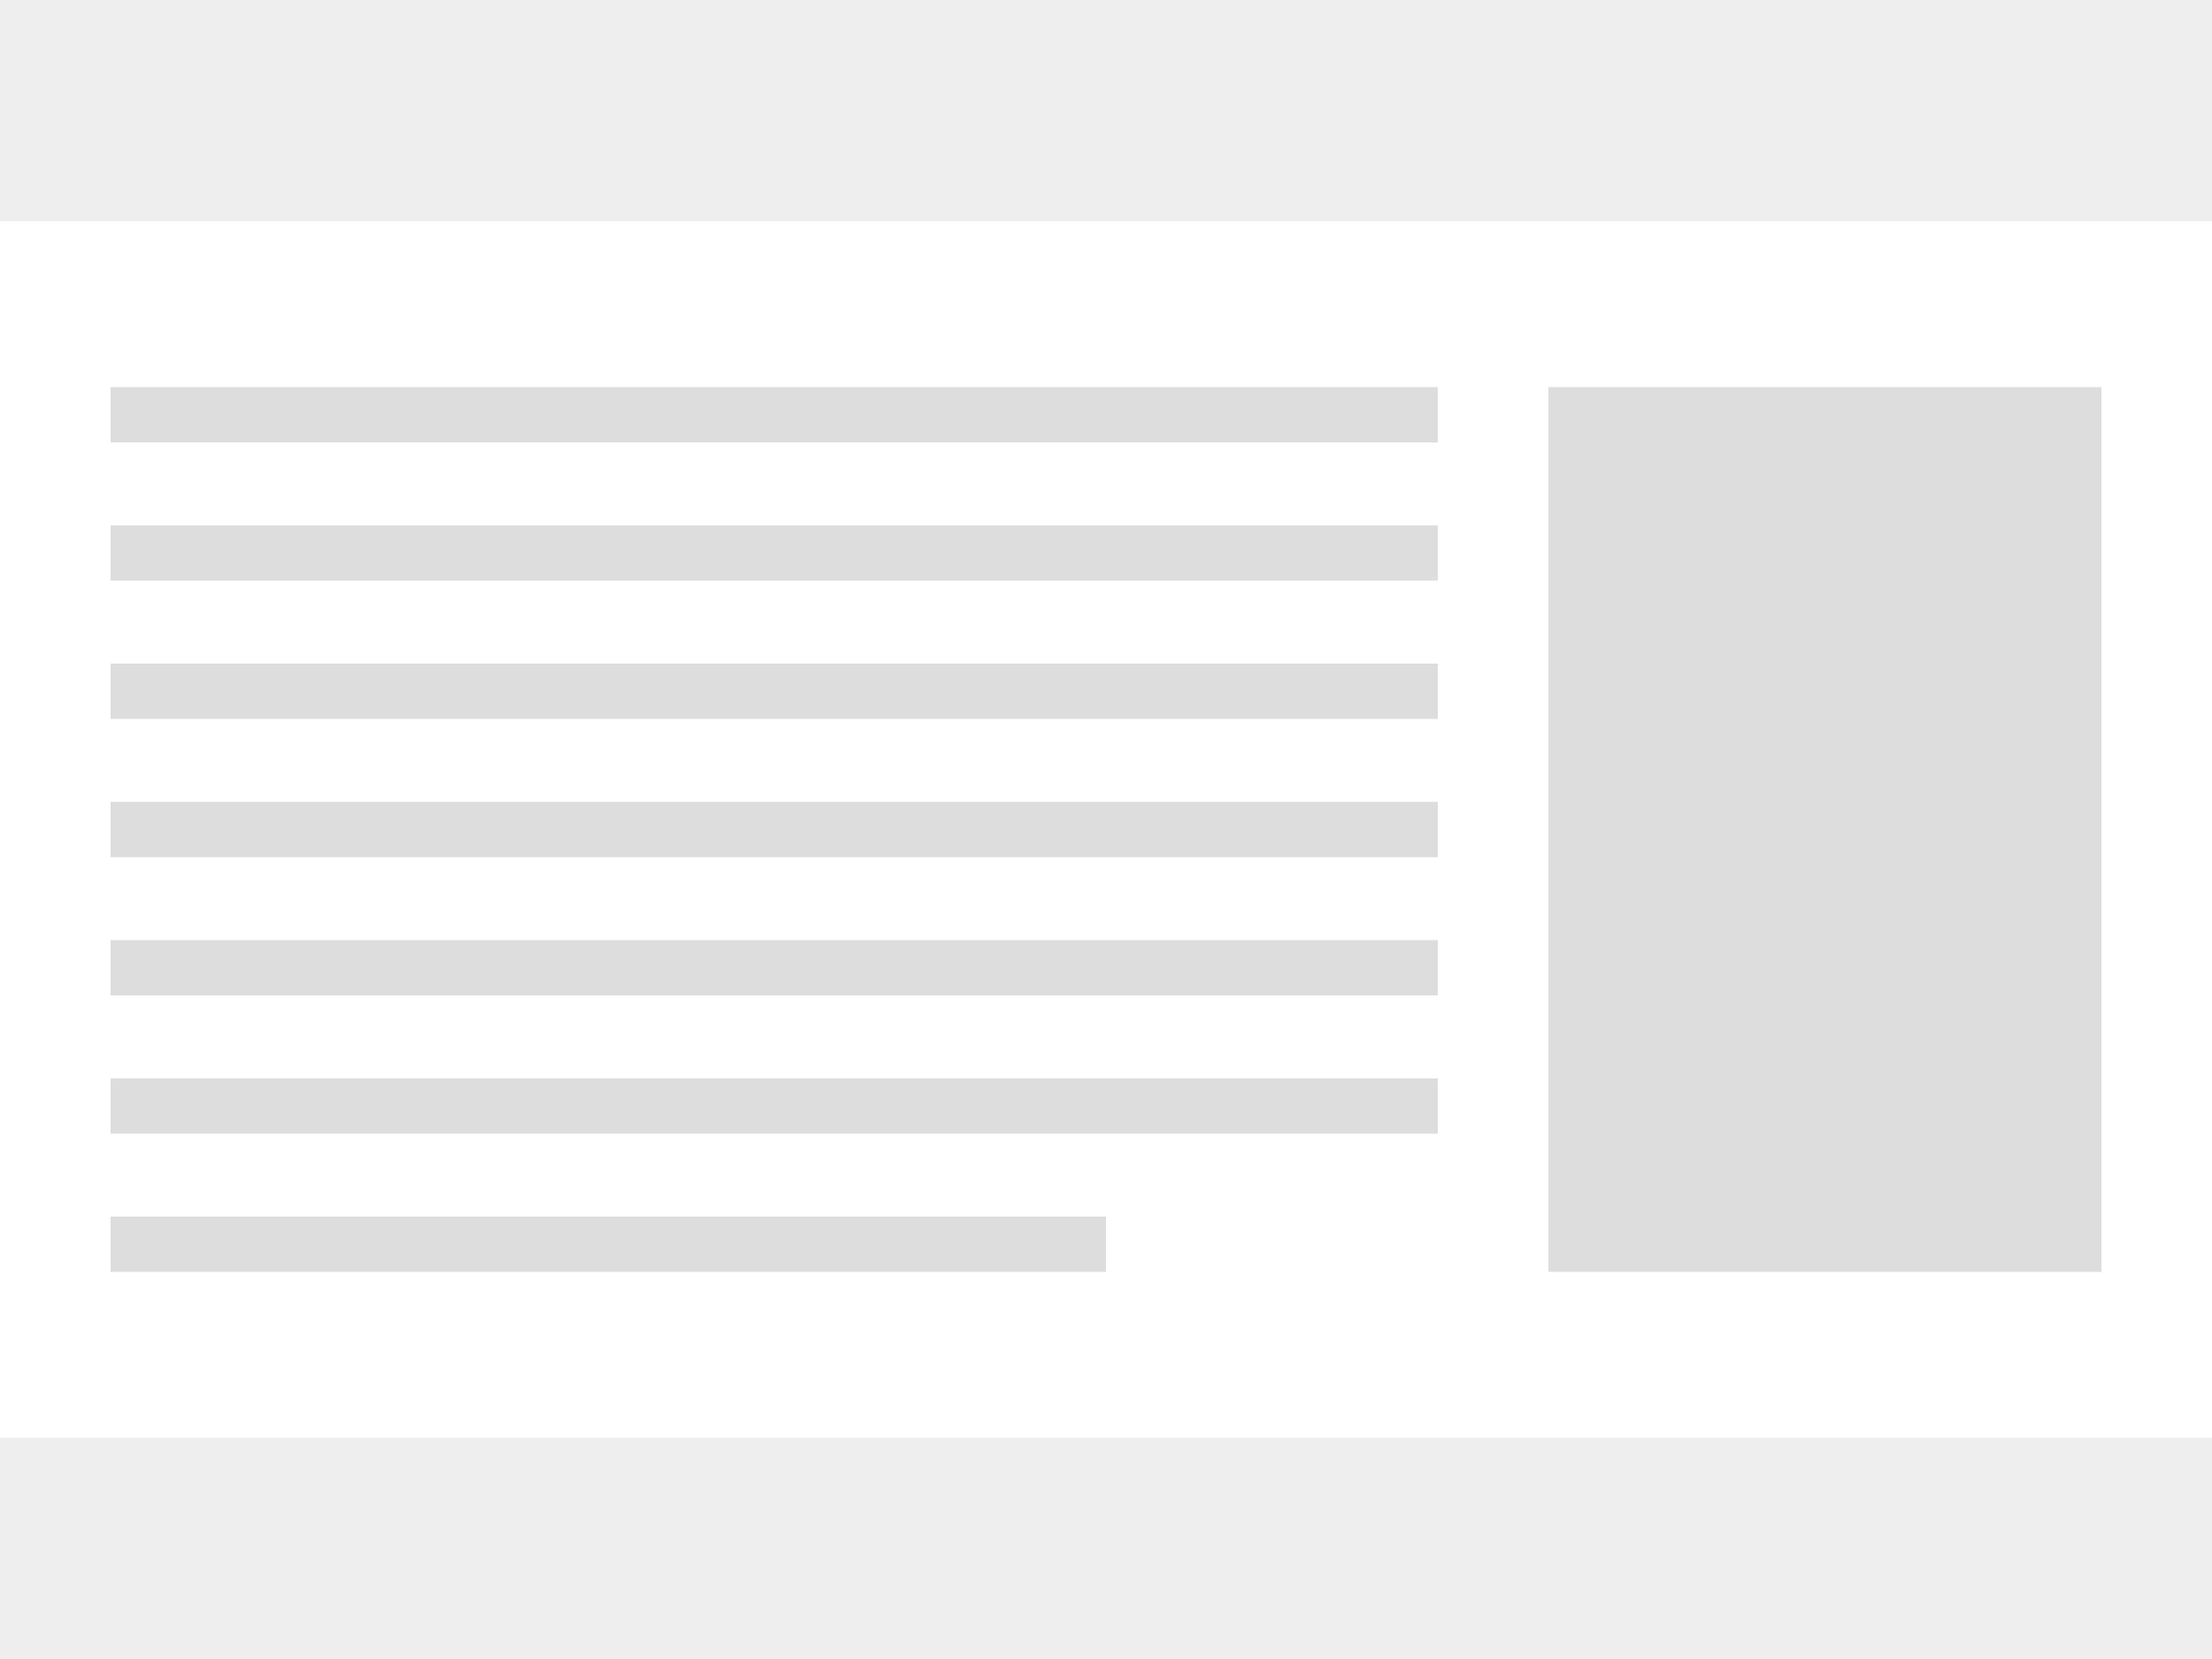
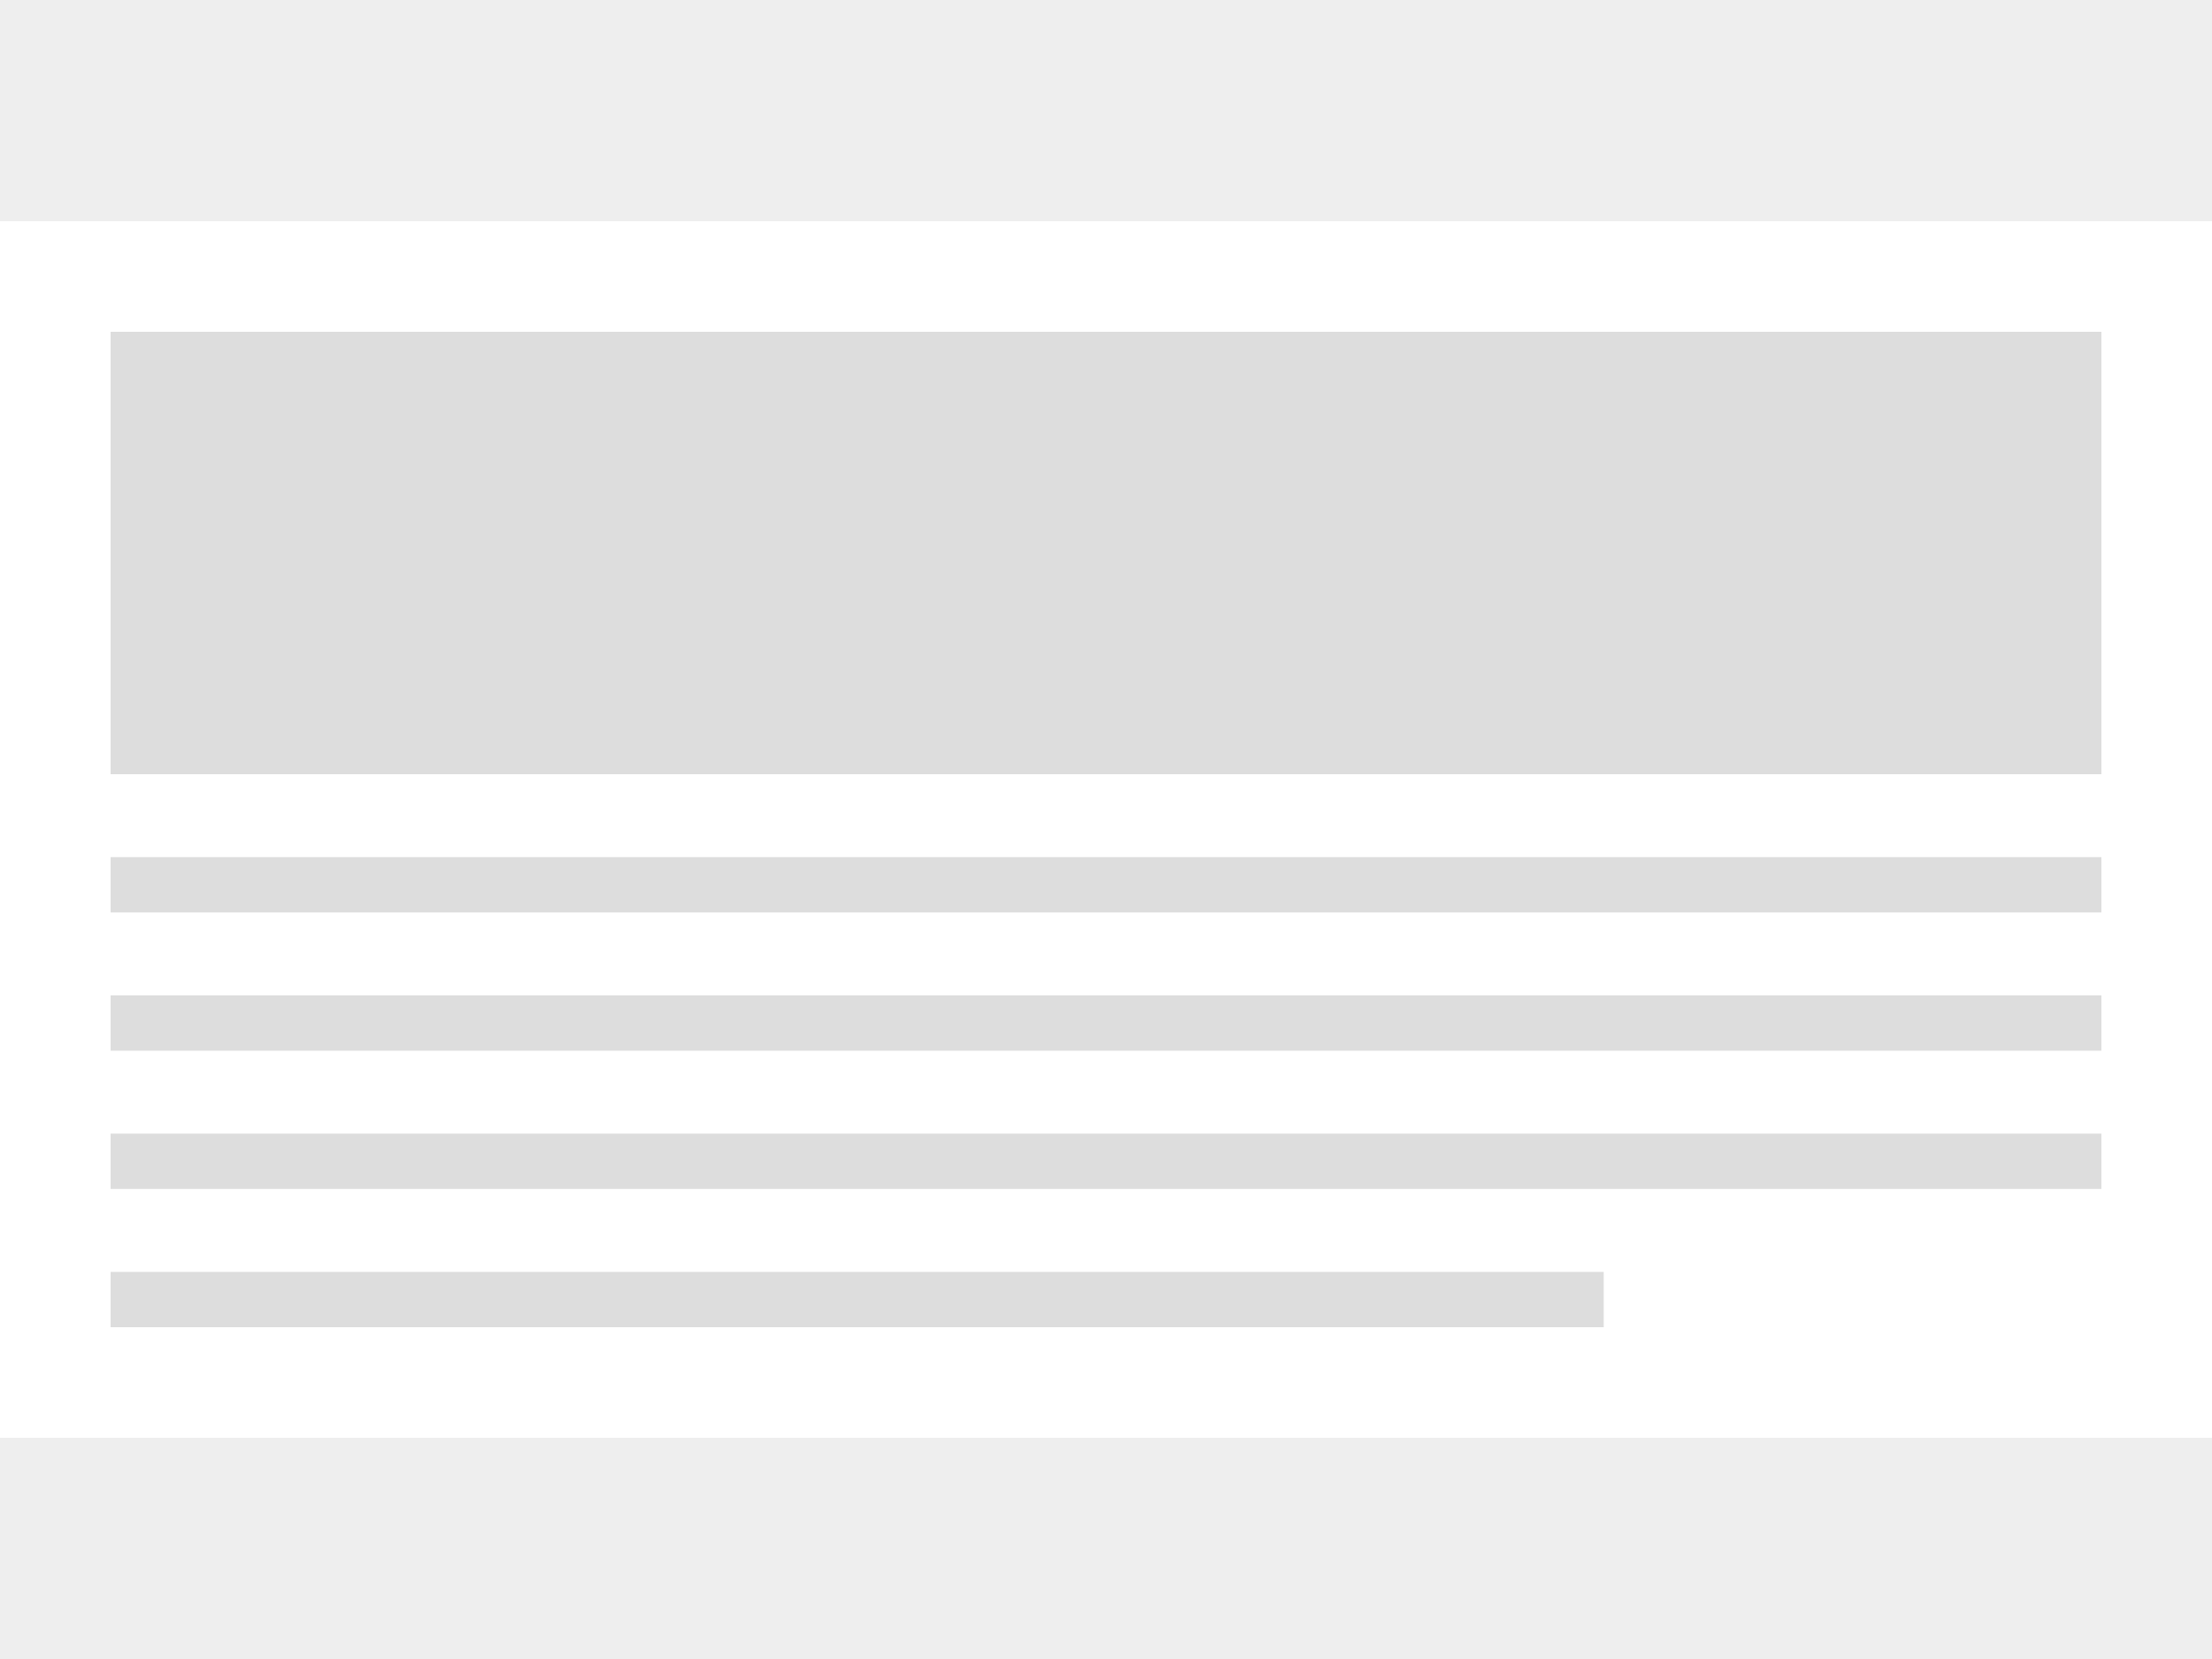
<svg xmlns="http://www.w3.org/2000/svg" viewBox="0 0 80 60">
  <rect width="80" height="60" fill="#fff" />
  <rect width="80" height="8" fill="#eee" />
+   <rect x="4" y="12" width="72" height="16" fill="#ddd" />
+   <rect x="4" y="31" width="72" height="2" fill="#ddd" />
+   <rect x="4" y="36" width="72" height="2" fill="#ddd" />
+   <rect x="4" y="41" width="72" height="2" fill="#ddd" />
+   <rect x="4" y="46" width="54" height="2" fill="#ddd" />
  <rect y="52" width="80" height="8" fill="#eee" />
-   <rect x="4" y="14" width="48" height="2" fill="#ddd" />
-   <rect x="4" y="19" width="48" height="2" fill="#ddd" />
-   <rect x="4" y="24" width="48" height="2" fill="#ddd" />
-   <rect x="4" y="29" width="48" height="2" fill="#ddd" />
-   <rect x="4" y="34" width="48" height="2" fill="#ddd" />
-   <rect x="4" y="39" width="48" height="2" fill="#ddd" />
-   <rect x="4" y="44" width="36" height="2" fill="#ddd" />
-   <rect x="56" y="14" width="20" height="32" fill="#ddd" />
</svg>
